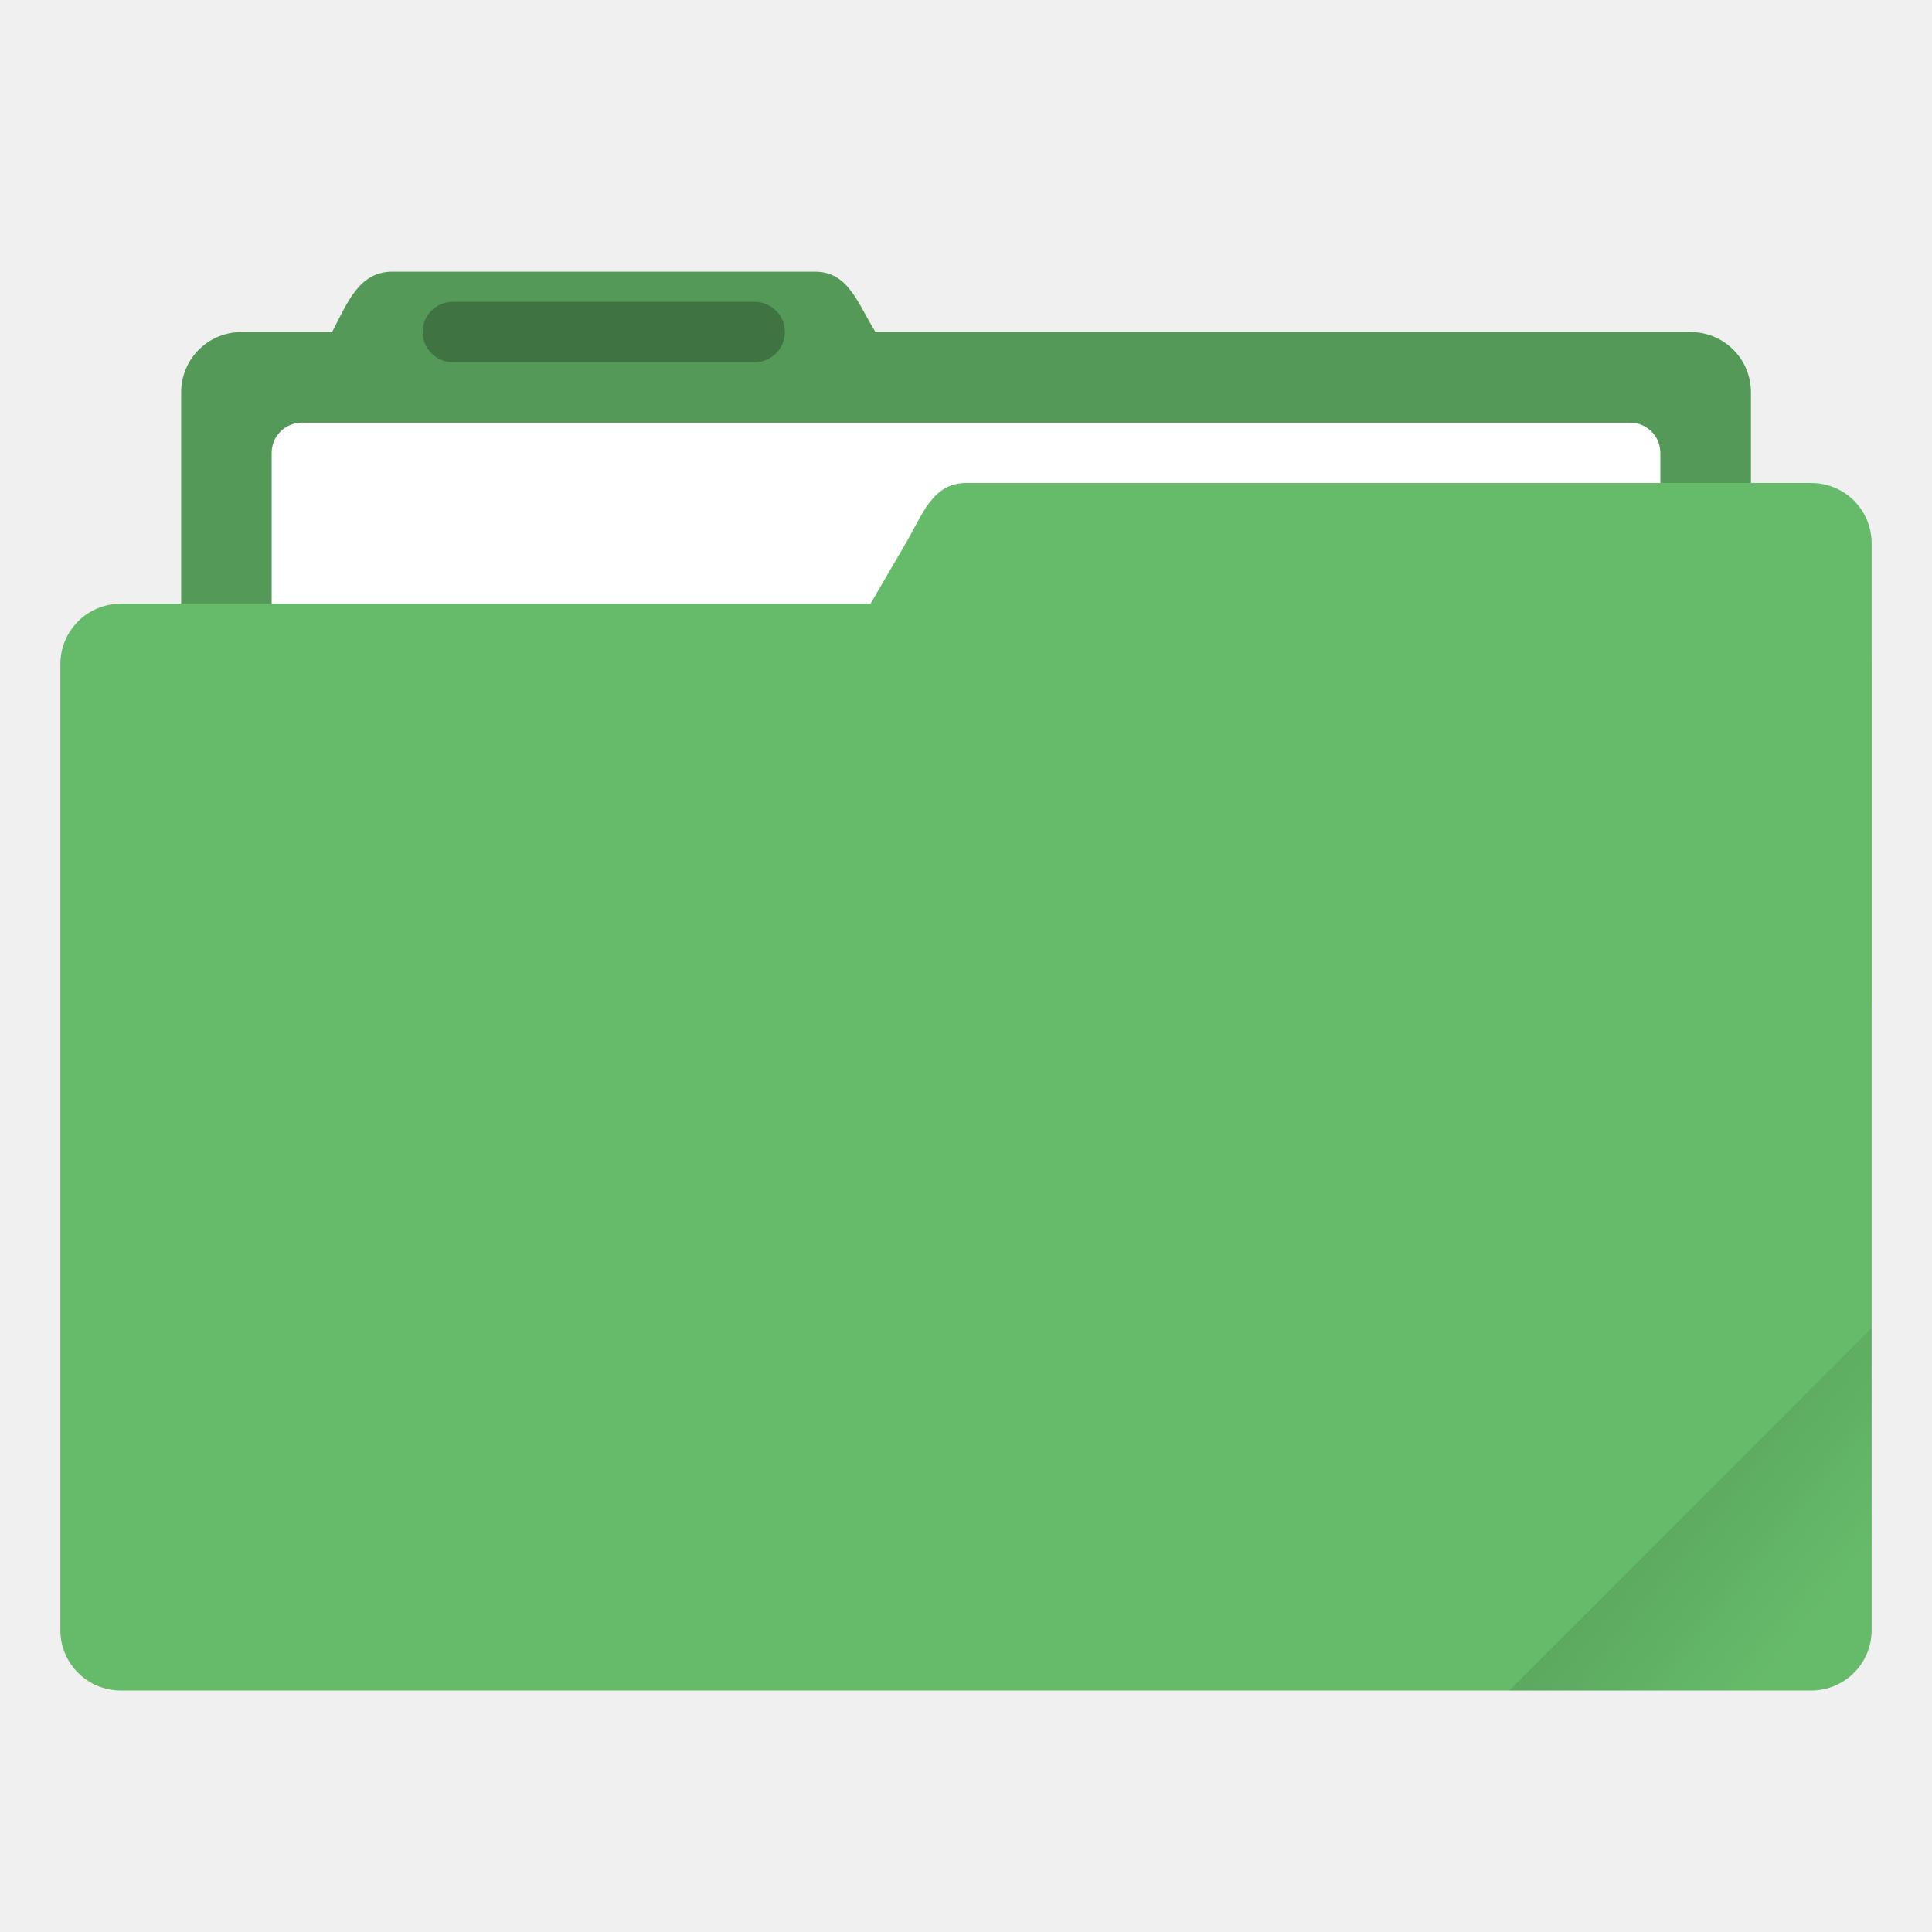
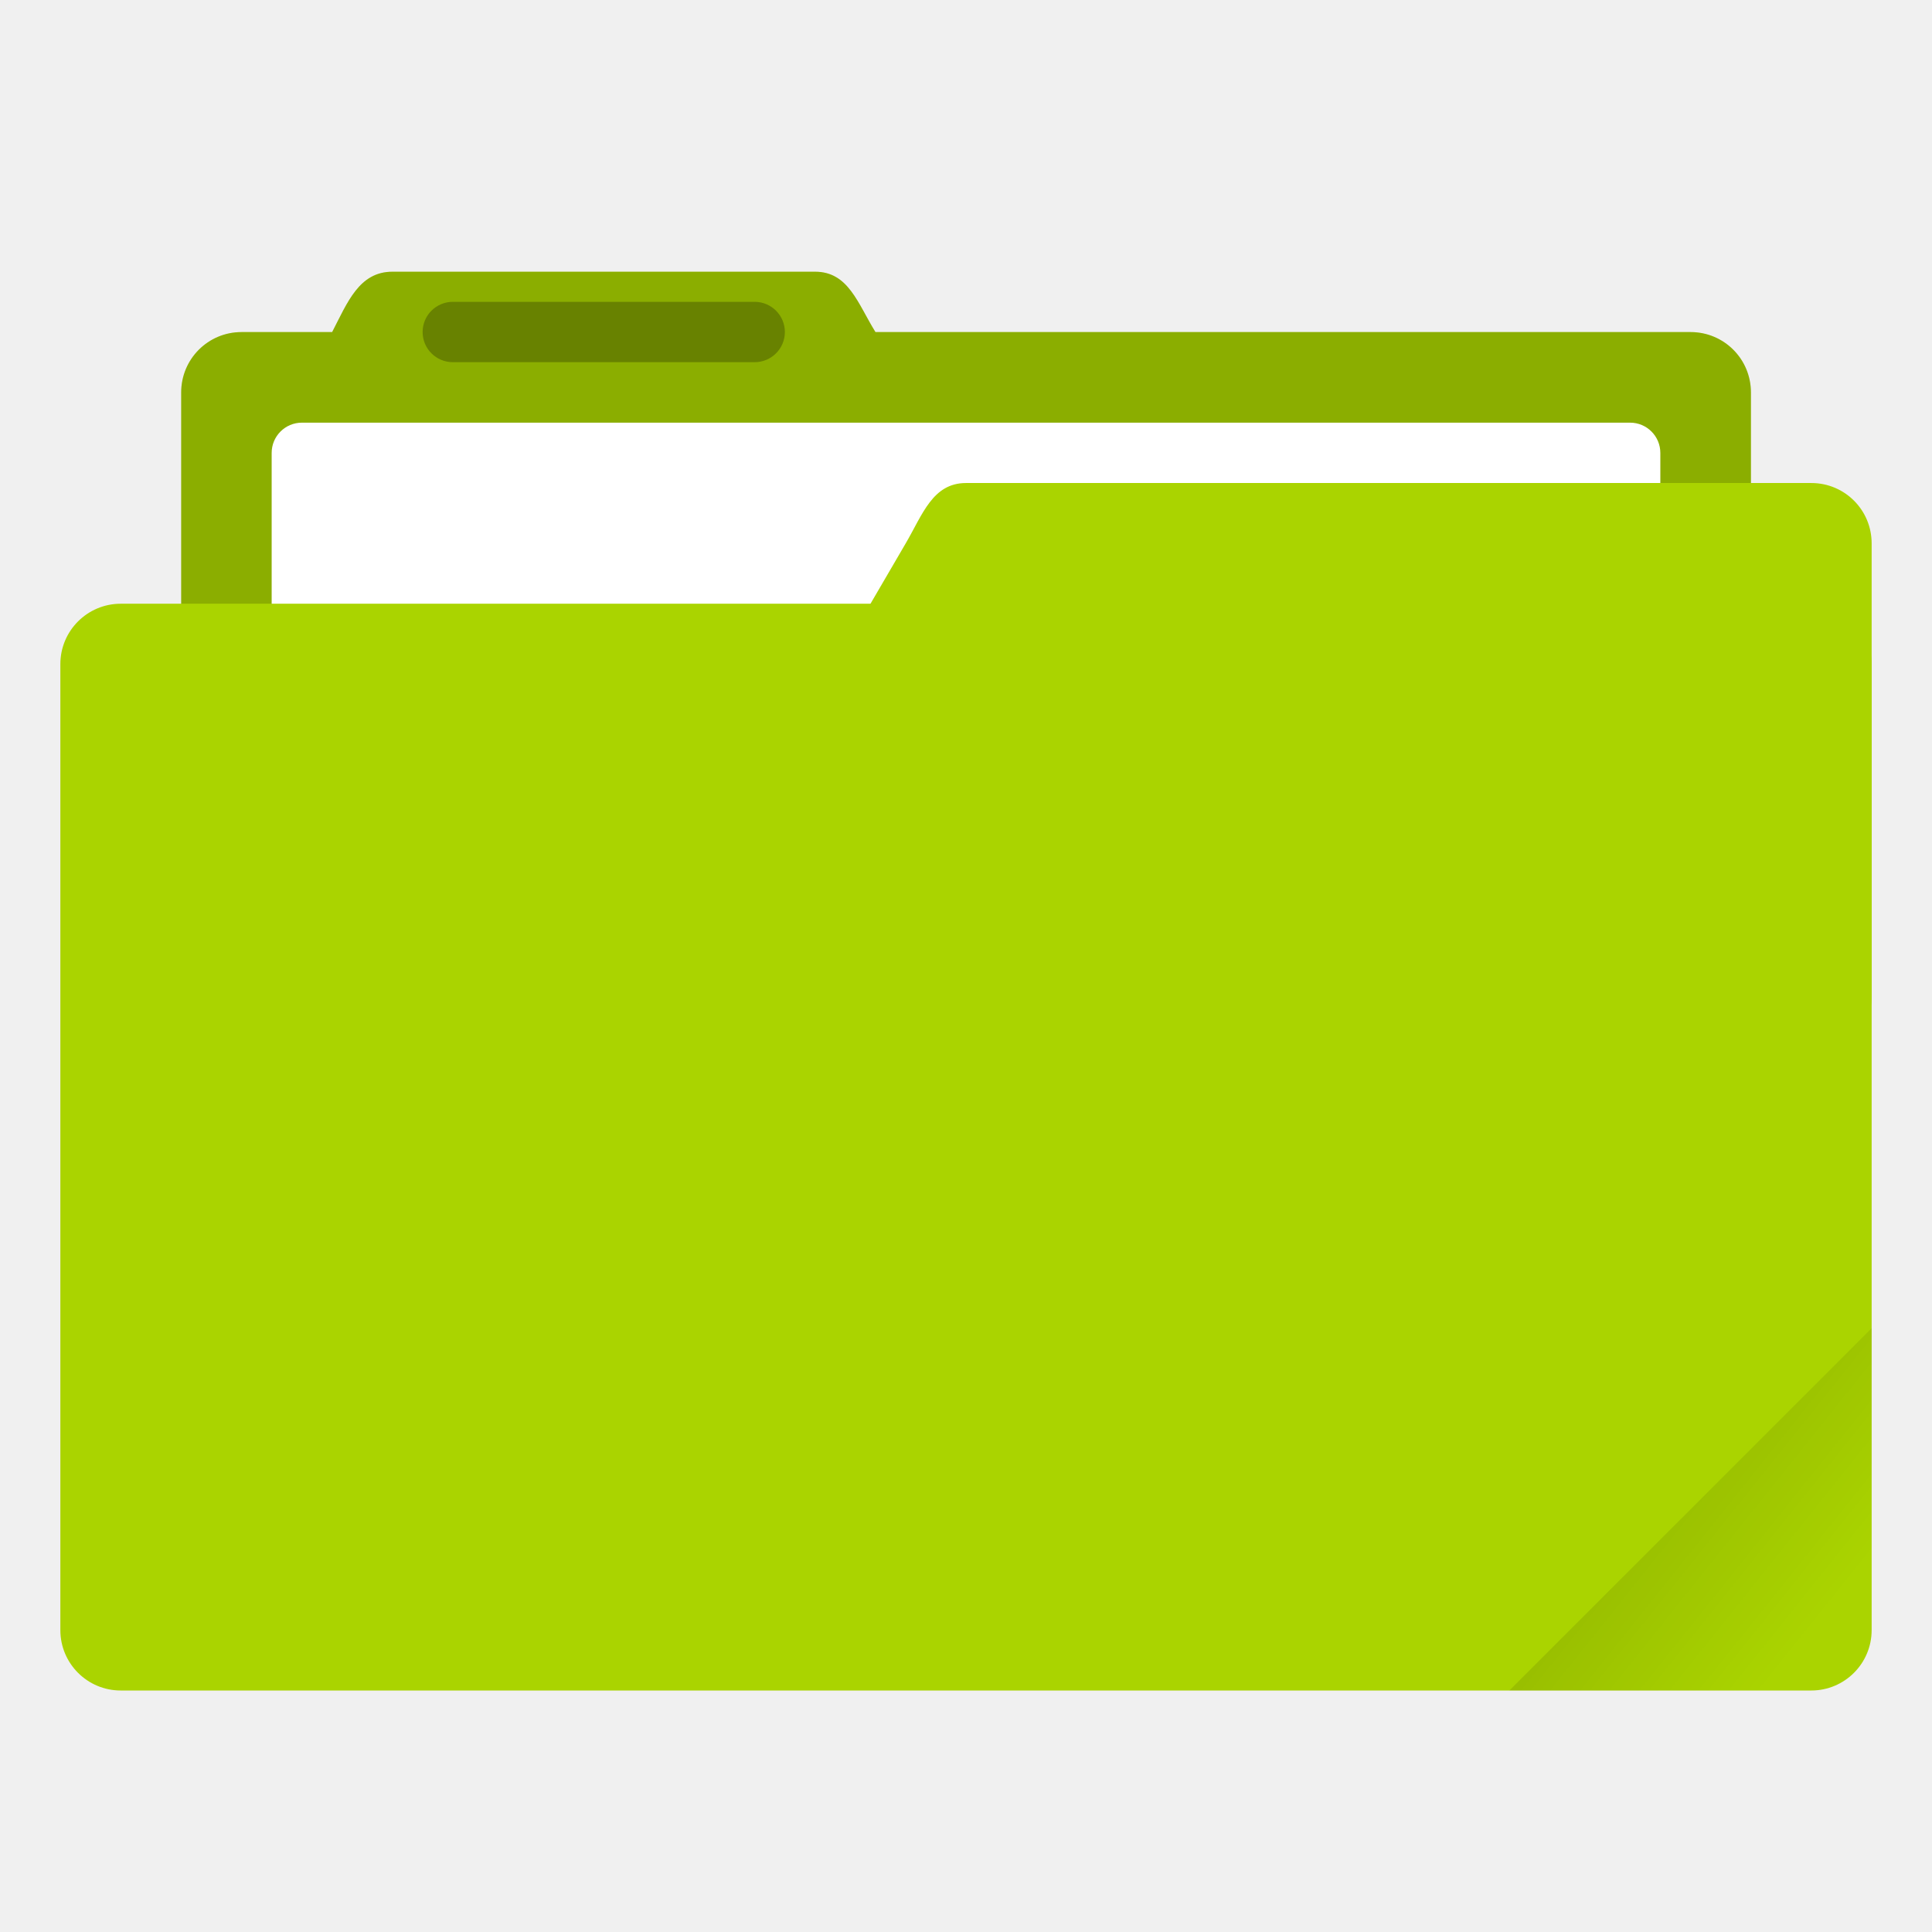
<svg xmlns="http://www.w3.org/2000/svg" xmlns:xlink="http://www.w3.org/1999/xlink" width="64" height="64" viewBox="0 0 16.933 16.933" version="1.1" id="svg8">
  <defs id="defs2">
    <linearGradient id="linearGradient835">
      <stop style="stop-color:#000000;stop-opacity:1;" offset="0" id="stop831" />
      <stop style="stop-color:#000000;stop-opacity:0;" offset="1" id="stop833" />
    </linearGradient>
    <clipPath clipPathUnits="userSpaceOnUse" id="clipPath827">
-       <rect ry="0.529" y="285.358" x="0.529" height="9.525" width="15.875" id="rect829" style="opacity:1;fill:#66bb6a;fill-opacity:1;stroke:none;stroke-width:0.251;stroke-miterlimit:4;stroke-dasharray:none;stroke-opacity:0.196;paint-order:markers stroke fill" transform="rotate(45)" />
+       <rect ry="0.529" y="285.358" x="0.529" height="9.525" width="15.875" id="rect829" style="opacity:1;fill:#aad400;fill-opacity:1;stroke:none;stroke-width:0.251;stroke-miterlimit:4;stroke-dasharray:none;stroke-opacity:0.196;paint-order:markers stroke fill" transform="rotate(45)" />
    </clipPath>
    <linearGradient xlink:href="#linearGradient835" id="linearGradient837" x1="-197.102" y1="217.681" x2="-196.914" y2="219.365" gradientUnits="userSpaceOnUse" />
  </defs>
  <g id="layer1" transform="translate(0,-280.0666)">
-     <path id="rect4538" d="m 3.44,282.448 c -0.293,0 -0.394,0.269 -0.529,0.529 h -0.794 c -0.293,0 -0.529,0.236 -0.529,0.529 v 5.292 c 0,0.293 0.236,0.529 0.529,0.529 H 14.817 c 0.293,0 0.529,-0.236 0.529,-0.529 v -5.292 c 0,-0.293 -0.236,-0.529 -0.529,-0.529 H 7.673 c -0.155,-0.249 -0.236,-0.529 -0.529,-0.529 z" style="opacity:1;fill:#66bb6a;fill-opacity:1;stroke:none;stroke-width:0.265;stroke-miterlimit:4;stroke-dasharray:none;stroke-opacity:0.196;paint-order:markers stroke fill" />
+     <path id="rect4538" d="m 3.44,282.448 c -0.293,0 -0.394,0.269 -0.529,0.529 h -0.794 c -0.293,0 -0.529,0.236 -0.529,0.529 v 5.292 c 0,0.293 0.236,0.529 0.529,0.529 H 14.817 c 0.293,0 0.529,-0.236 0.529,-0.529 v -5.292 c 0,-0.293 -0.236,-0.529 -0.529,-0.529 H 7.673 c -0.155,-0.249 -0.236,-0.529 -0.529,-0.529 z" style="opacity:1;fill:#aad400;fill-opacity:1;stroke:none;stroke-width:0.265;stroke-miterlimit:4;stroke-dasharray:none;stroke-opacity:0.196;paint-order:markers stroke fill" />
    <path style="opacity:0.18;fill:#000000;fill-opacity:1;stroke:none;stroke-width:0.265;stroke-miterlimit:4;stroke-dasharray:none;stroke-opacity:0.196;paint-order:markers stroke fill" d="m 3.44,282.448 c -0.293,0 -0.394,0.269 -0.529,0.529 h -0.794 c -0.293,0 -0.529,0.236 -0.529,0.529 v 5.292 c 0,0.293 0.236,0.529 0.529,0.529 H 14.817 c 0.293,0 0.529,-0.236 0.529,-0.529 v -5.292 c 0,-0.293 -0.236,-0.529 -0.529,-0.529 H 7.673 c -0.155,-0.249 -0.236,-0.529 -0.529,-0.529 z" id="path828" />
    <rect style="opacity:1;fill:#ffffff;fill-opacity:1;stroke:none;stroke-width:0.265;stroke-miterlimit:4;stroke-dasharray:none;stroke-opacity:0.196;paint-order:markers stroke fill" id="rect827" width="12.171" height="5.027" x="2.381" y="283.771" ry="0.265" />
-     <rect style="opacity:1;fill:#66bb6a;fill-opacity:1;stroke:none;stroke-width:0.251;stroke-miterlimit:4;stroke-dasharray:none;stroke-opacity:0.196;paint-order:markers stroke fill" id="rect822" width="15.875" height="9.525" x="0.529" y="285.358" ry="0.529" />
-     <path style="opacity:1;fill:#66bb6a;fill-opacity:1;stroke:none;stroke-width:0.133;stroke-miterlimit:4;stroke-dasharray:none;stroke-opacity:0.196;paint-order:markers stroke fill" d="m 8.467,284.3 h 7.408 c 0.293,0 0.529,0.236 0.529,0.529 v 3.969 c 0,0.293 -0.236,0.529 -0.529,0.529 H 6.152 c -0.293,0 -0.677,-0.276 -0.529,-0.529 L 7.938,284.829 c 0.148,-0.253 0.236,-0.529 0.529,-0.529 z" id="rect824" />
+     <rect style="opacity:1;fill:#aad400;fill-opacity:1;stroke:none;stroke-width:0.251;stroke-miterlimit:4;stroke-dasharray:none;stroke-opacity:0.196;paint-order:markers stroke fill" id="rect822" width="15.875" height="9.525" x="0.529" y="285.358" ry="0.529" />
+     <path style="opacity:1;fill:#aad400;fill-opacity:1;stroke:none;stroke-width:0.133;stroke-miterlimit:4;stroke-dasharray:none;stroke-opacity:0.196;paint-order:markers stroke fill" d="m 8.467,284.3 h 7.408 c 0.293,0 0.529,0.236 0.529,0.529 v 3.969 c 0,0.293 -0.236,0.529 -0.529,0.529 H 6.152 c -0.293,0 -0.677,-0.276 -0.529,-0.529 L 7.938,284.829 c 0.148,-0.253 0.236,-0.529 0.529,-0.529 z" id="rect824" />
    <rect style="opacity:0.25;fill:#000000;fill-opacity:1;stroke:none;stroke-width:0.719;stroke-miterlimit:4;stroke-dasharray:none;stroke-opacity:0.039;paint-order:stroke markers fill" id="rect817" width="3.175" height="0.529" x="3.704" y="282.712" ry="0.265" />
    <rect style="opacity:0.1;fill:url(#linearGradient837);fill-opacity:1;stroke:none;stroke-width:0.529;stroke-miterlimit:4;stroke-dasharray:none;stroke-opacity:0.039;paint-order:stroke markers fill" id="rect819" width="5.292" height="4.762" x="-199.587" y="217.868" ry="0.132" transform="rotate(-45)" clip-path="url(#clipPath827)" />
  </g>
</svg>
